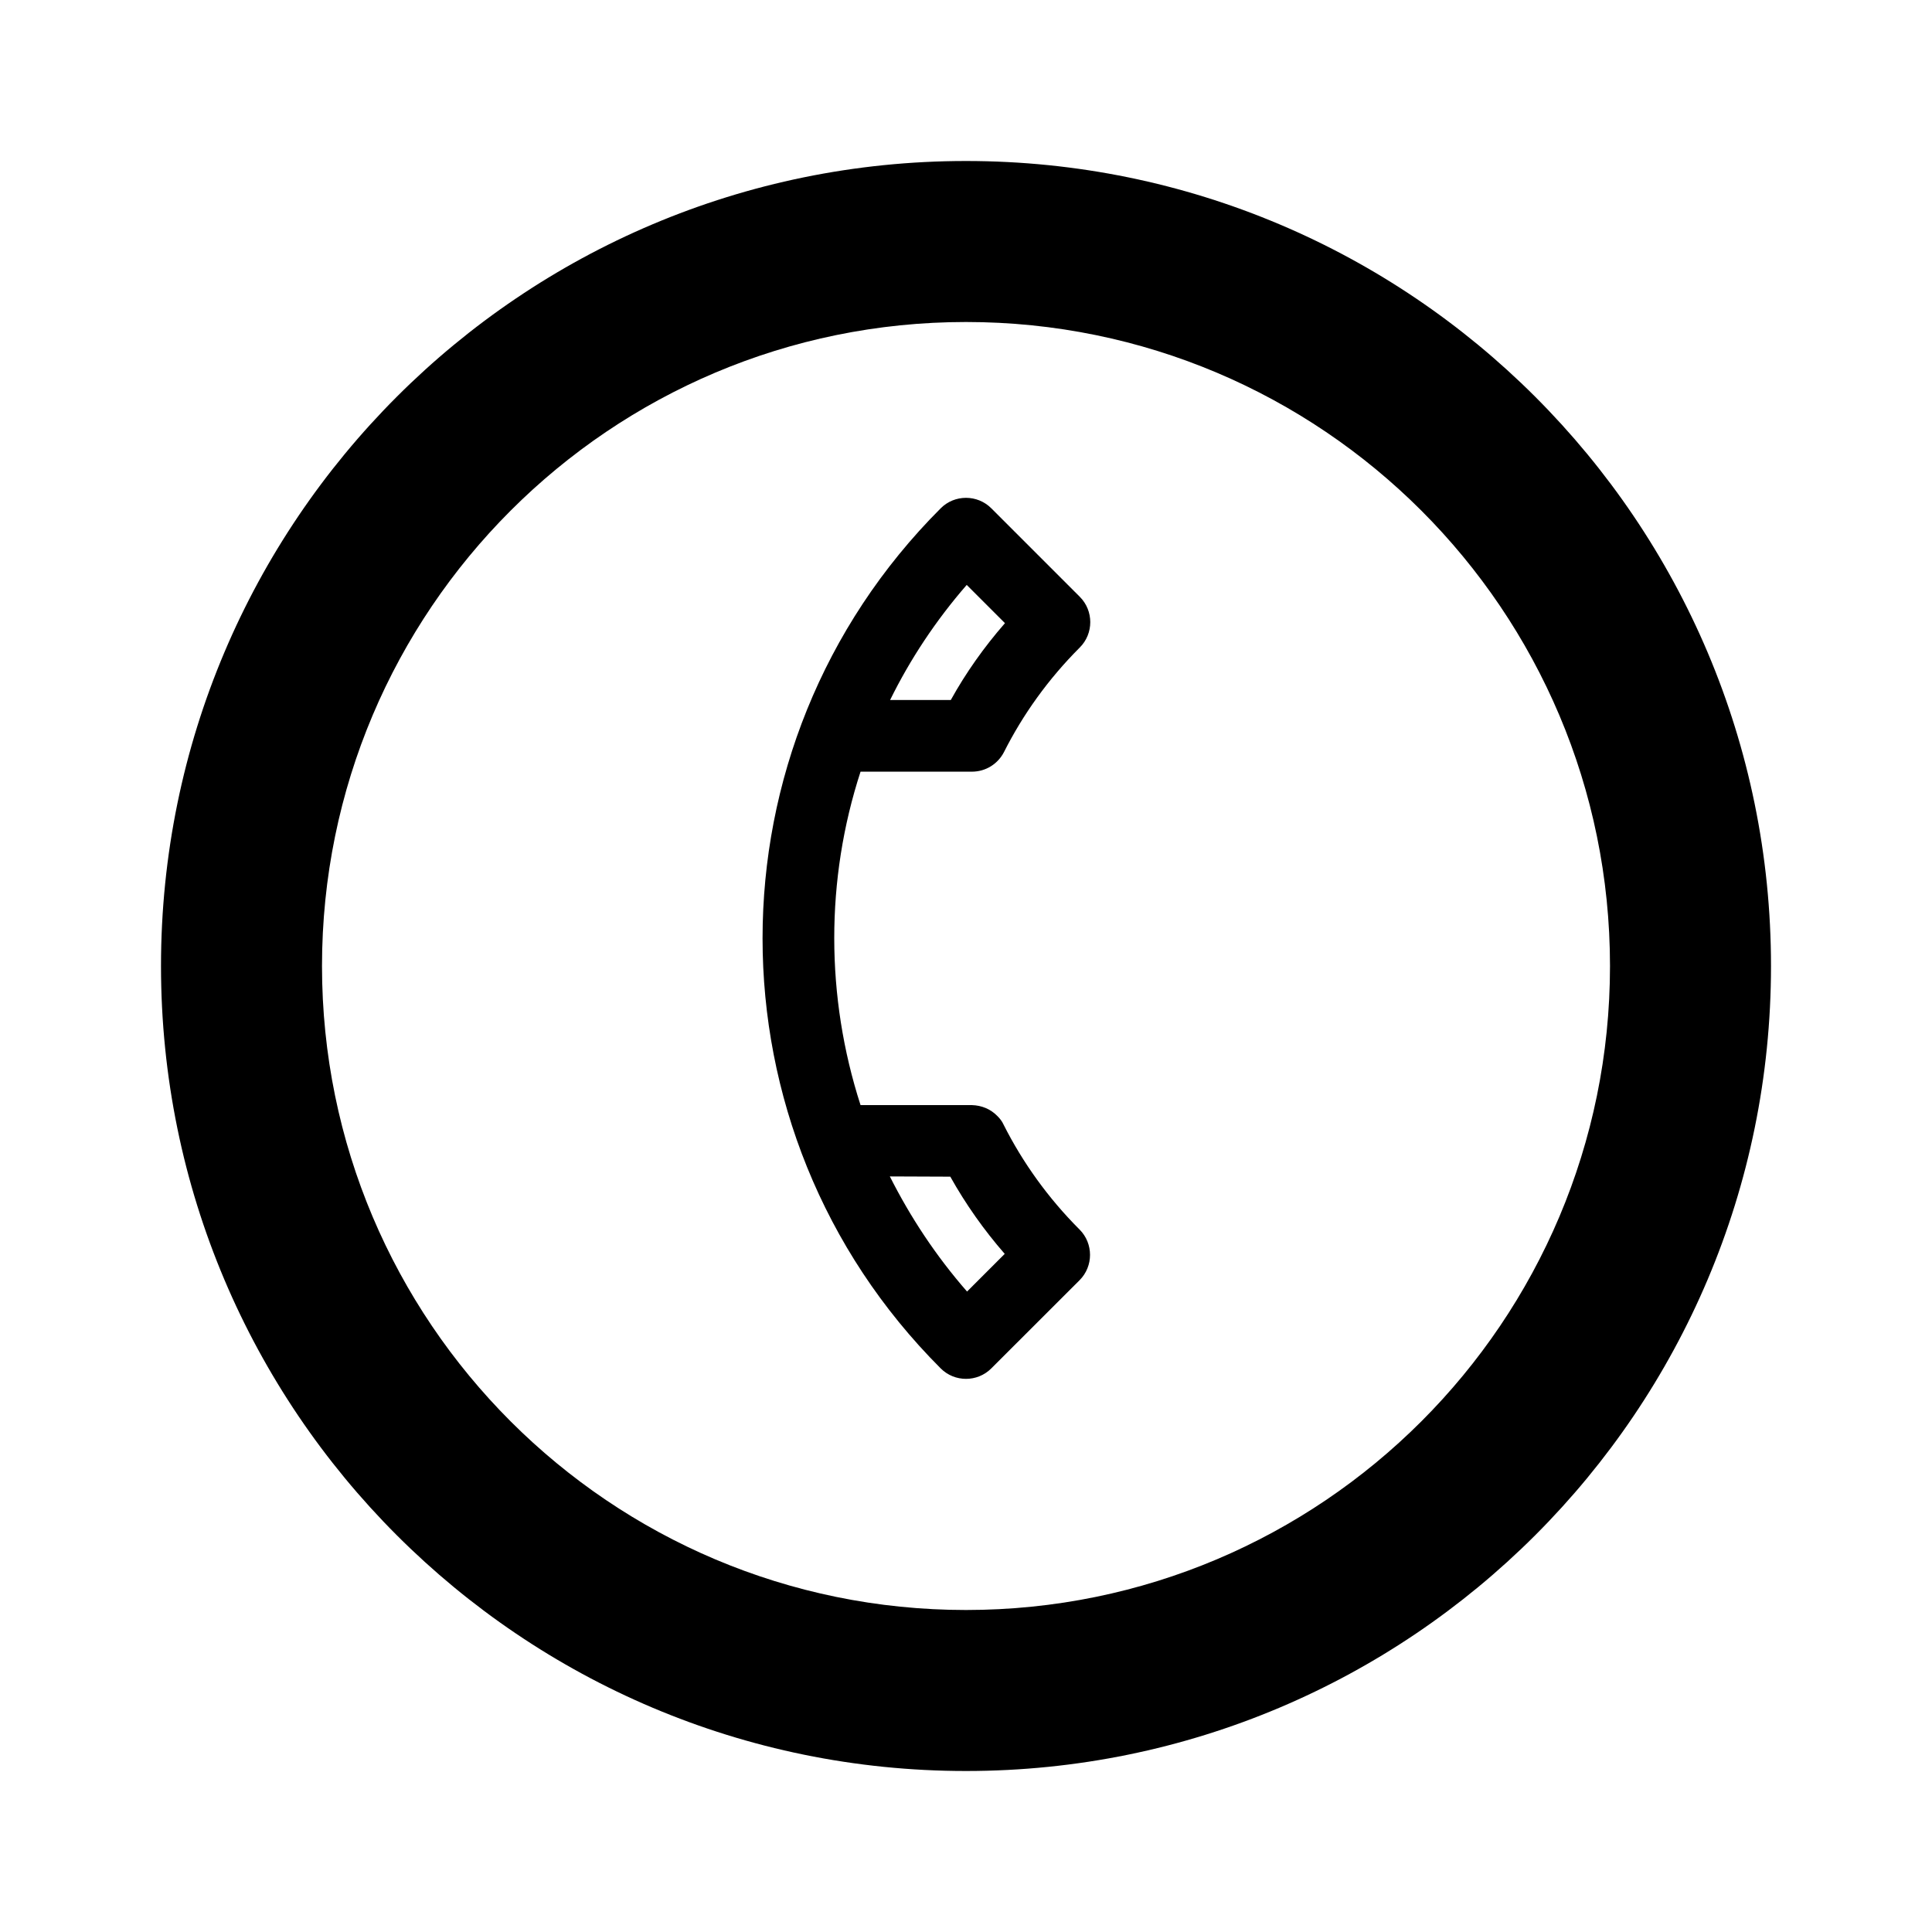
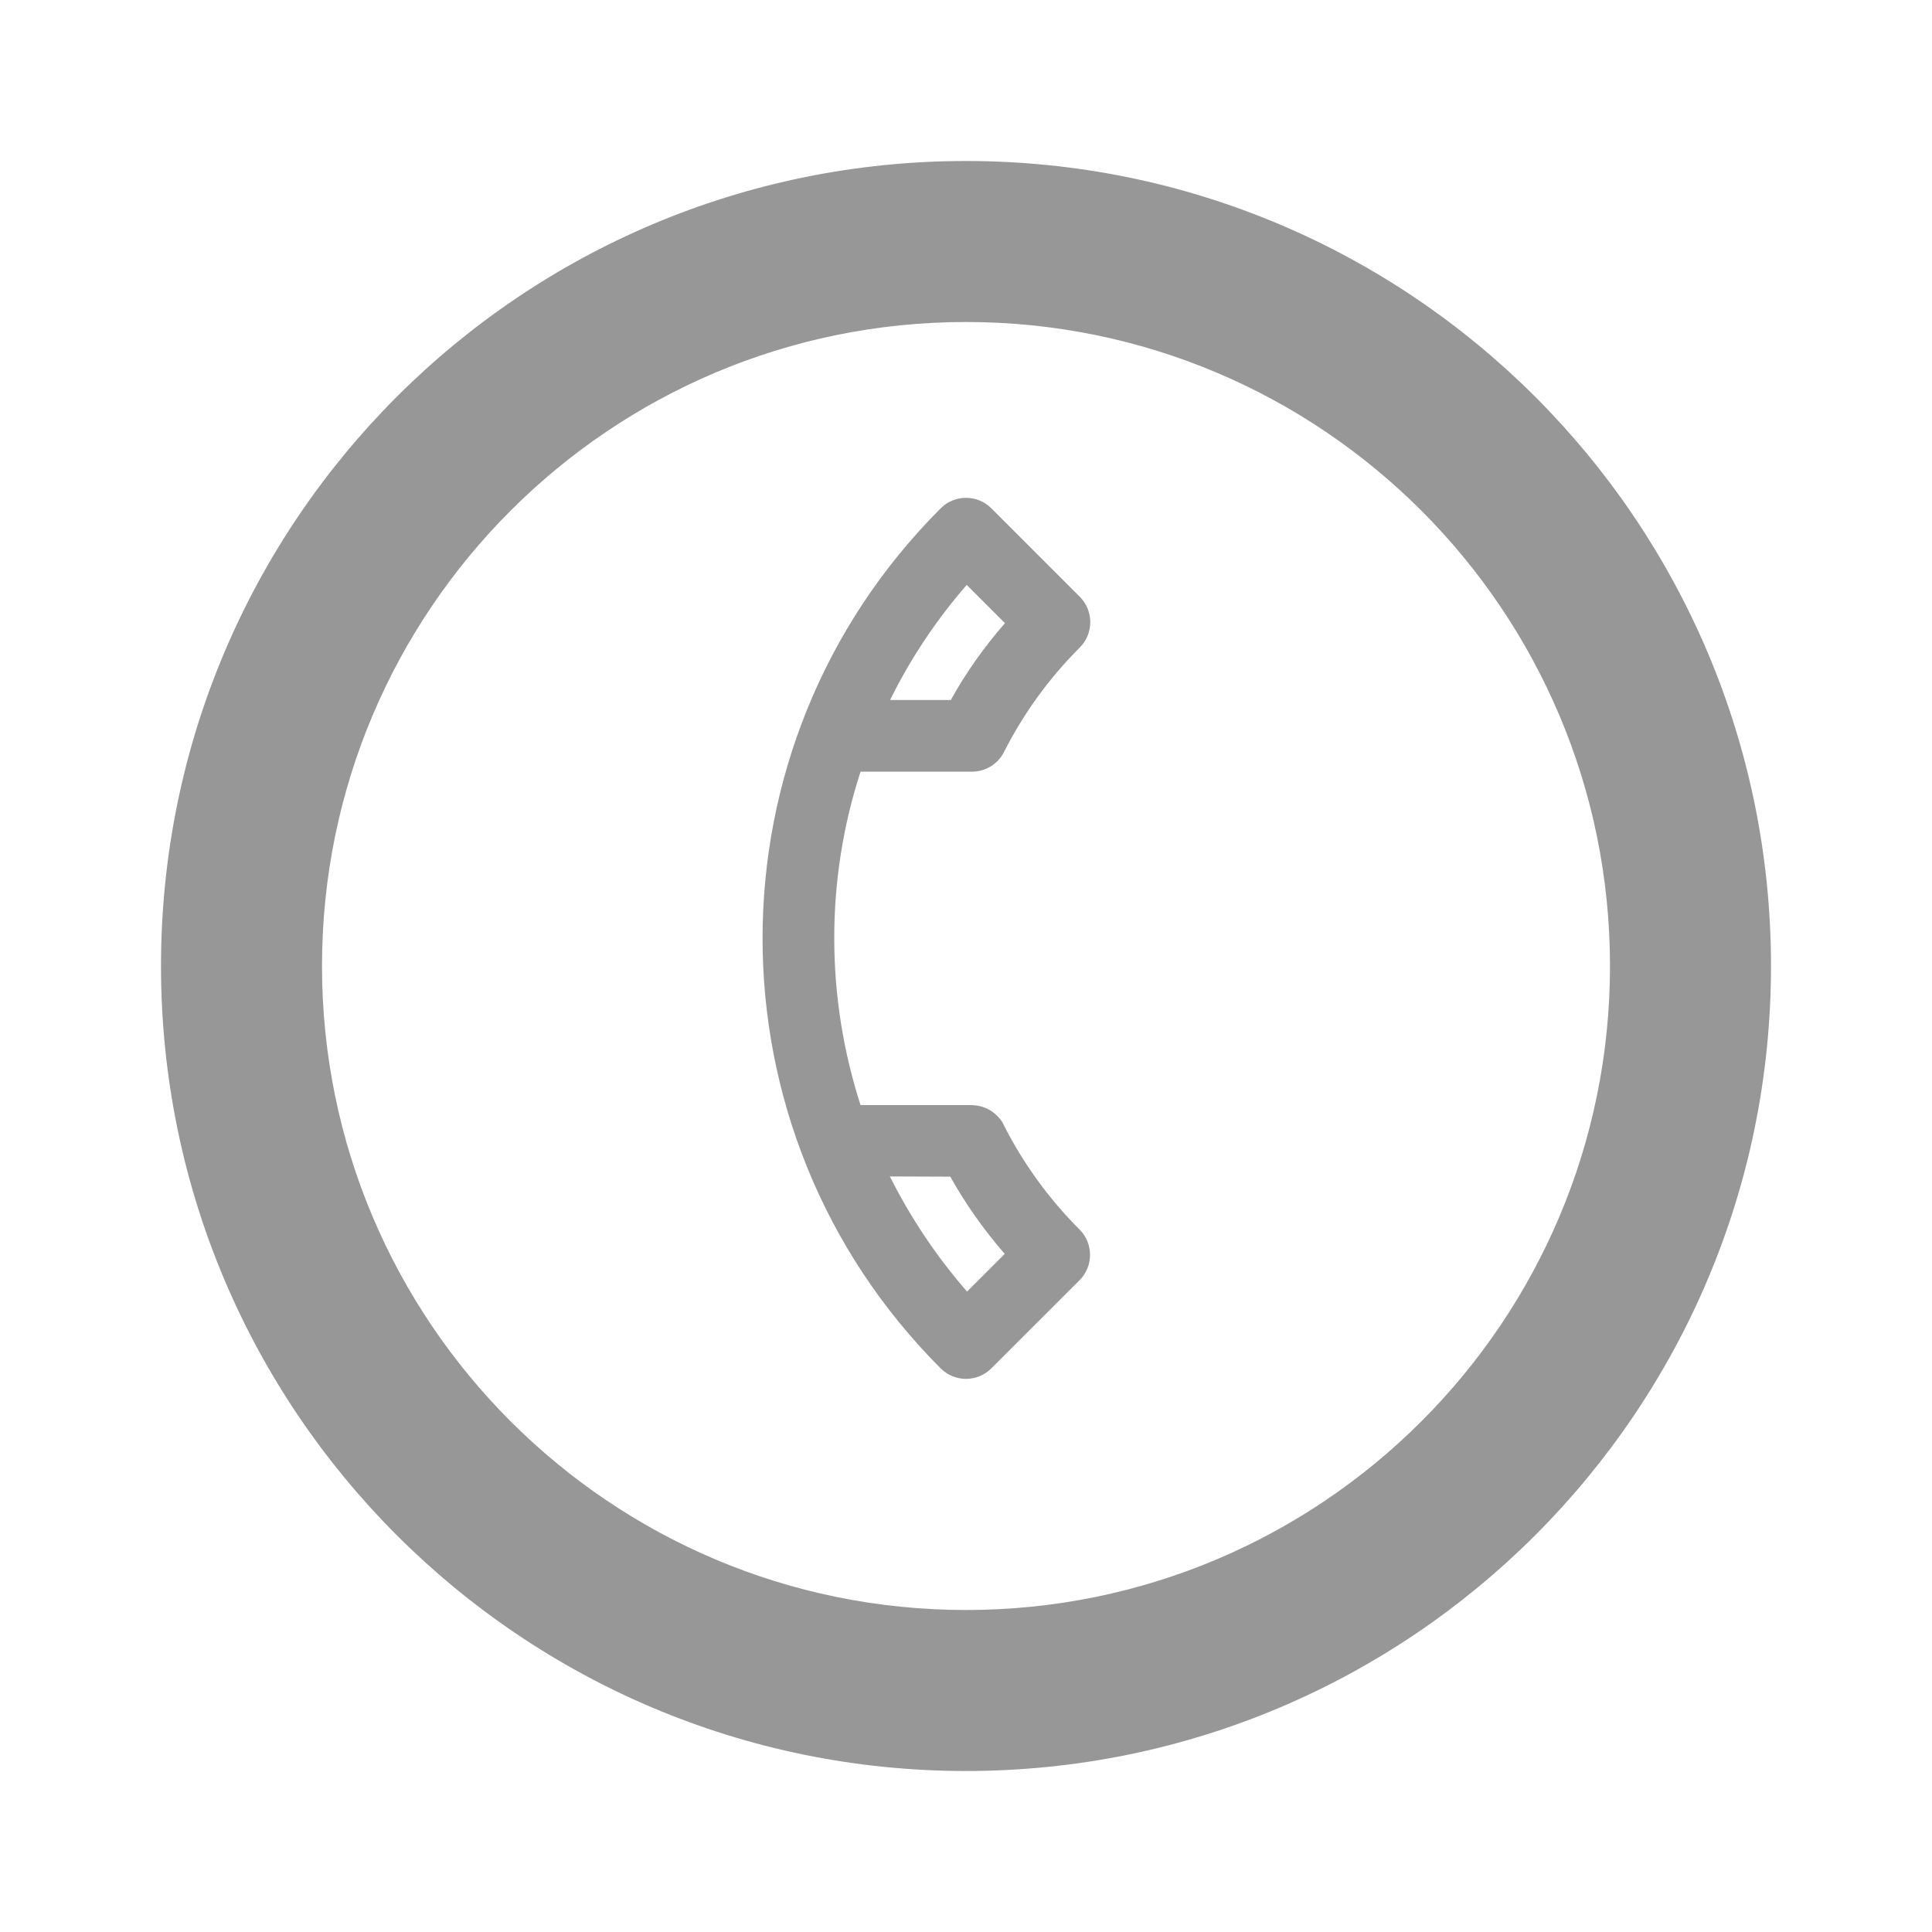
<svg xmlns="http://www.w3.org/2000/svg" width="800px" height="800px" viewBox="0 0 24 24" fill="none">
-   <path fill-rule="evenodd" clip-rule="evenodd" d="M12.314 6.314L13.414 7.414C13.587 7.587 13.587 7.87 13.414 8.043C13.021 8.436 12.707 8.876 12.471 9.344C12.396 9.488 12.248 9.586 12.072 9.586L10.69 9.586C10.253 10.928 10.256 12.383 10.69 13.728L12.072 13.728C12.195 13.731 12.305 13.778 12.386 13.86C12.418 13.891 12.449 13.929 12.468 13.973C12.704 14.441 13.021 14.884 13.411 15.274C13.584 15.447 13.584 15.73 13.411 15.903L12.314 16.999C12.141 17.172 11.859 17.172 11.686 16.999C8.735 14.048 8.735 9.265 11.686 6.314C11.859 6.141 12.141 6.141 12.314 6.314ZM12.484 7.741C12.223 8.04 11.997 8.36 11.811 8.696L11.057 8.696C11.306 8.19 11.623 7.71 12.009 7.266L12.484 7.741ZM11.805 14.617C11.997 14.96 12.223 15.28 12.481 15.576L12.013 16.044C11.626 15.601 11.309 15.12 11.054 14.614L11.805 14.617Z" fill="#000000" />
-   <path fill-rule="evenodd" clip-rule="evenodd" d="M12 22C17.523 22 22 17.523 22 12C22 6.477 17.523 2 12 2C6.477 2 2 6.477 2 12C2 17.523 6.477 22 12 22ZM12 20C16.418 20 20 16.418 20 12C20 7.582 16.418 4 12 4C7.582 4 4 7.582 4 12C4 16.418 7.582 20 12 20Z" fill="#000000" />
+   <path fill-rule="evenodd" clip-rule="evenodd" d="M12.314 6.314L13.414 7.414C13.587 7.587 13.587 7.87 13.414 8.043C13.021 8.436 12.707 8.876 12.471 9.344C12.396 9.488 12.248 9.586 12.072 9.586L10.69 9.586C10.253 10.928 10.256 12.383 10.69 13.728L12.072 13.728C12.195 13.731 12.305 13.778 12.386 13.86C12.418 13.891 12.449 13.929 12.468 13.973C12.704 14.441 13.021 14.884 13.411 15.274C13.584 15.447 13.584 15.73 13.411 15.903L12.314 16.999C12.141 17.172 11.859 17.172 11.686 16.999C8.735 14.048 8.735 9.265 11.686 6.314C11.859 6.141 12.141 6.141 12.314 6.314ZM12.484 7.741C12.223 8.04 11.997 8.36 11.811 8.696L11.057 8.696C11.306 8.19 11.623 7.71 12.009 7.266L12.484 7.741ZM11.805 14.617C11.997 14.96 12.223 15.28 12.481 15.576L12.013 16.044C11.626 15.601 11.309 15.12 11.054 14.614L11.805 14.617Z" fill="#979797" />
+   <path fill-rule="evenodd" clip-rule="evenodd" d="M12 22C17.523 22 22 17.523 22 12C22 6.477 17.523 2 12 2C6.477 2 2 6.477 2 12C2 17.523 6.477 22 12 22ZM12 20C16.418 20 20 16.418 20 12C20 7.582 16.418 4 12 4C7.582 4 4 7.582 4 12C4 16.418 7.582 20 12 20Z" fill="#979797" />
</svg>
